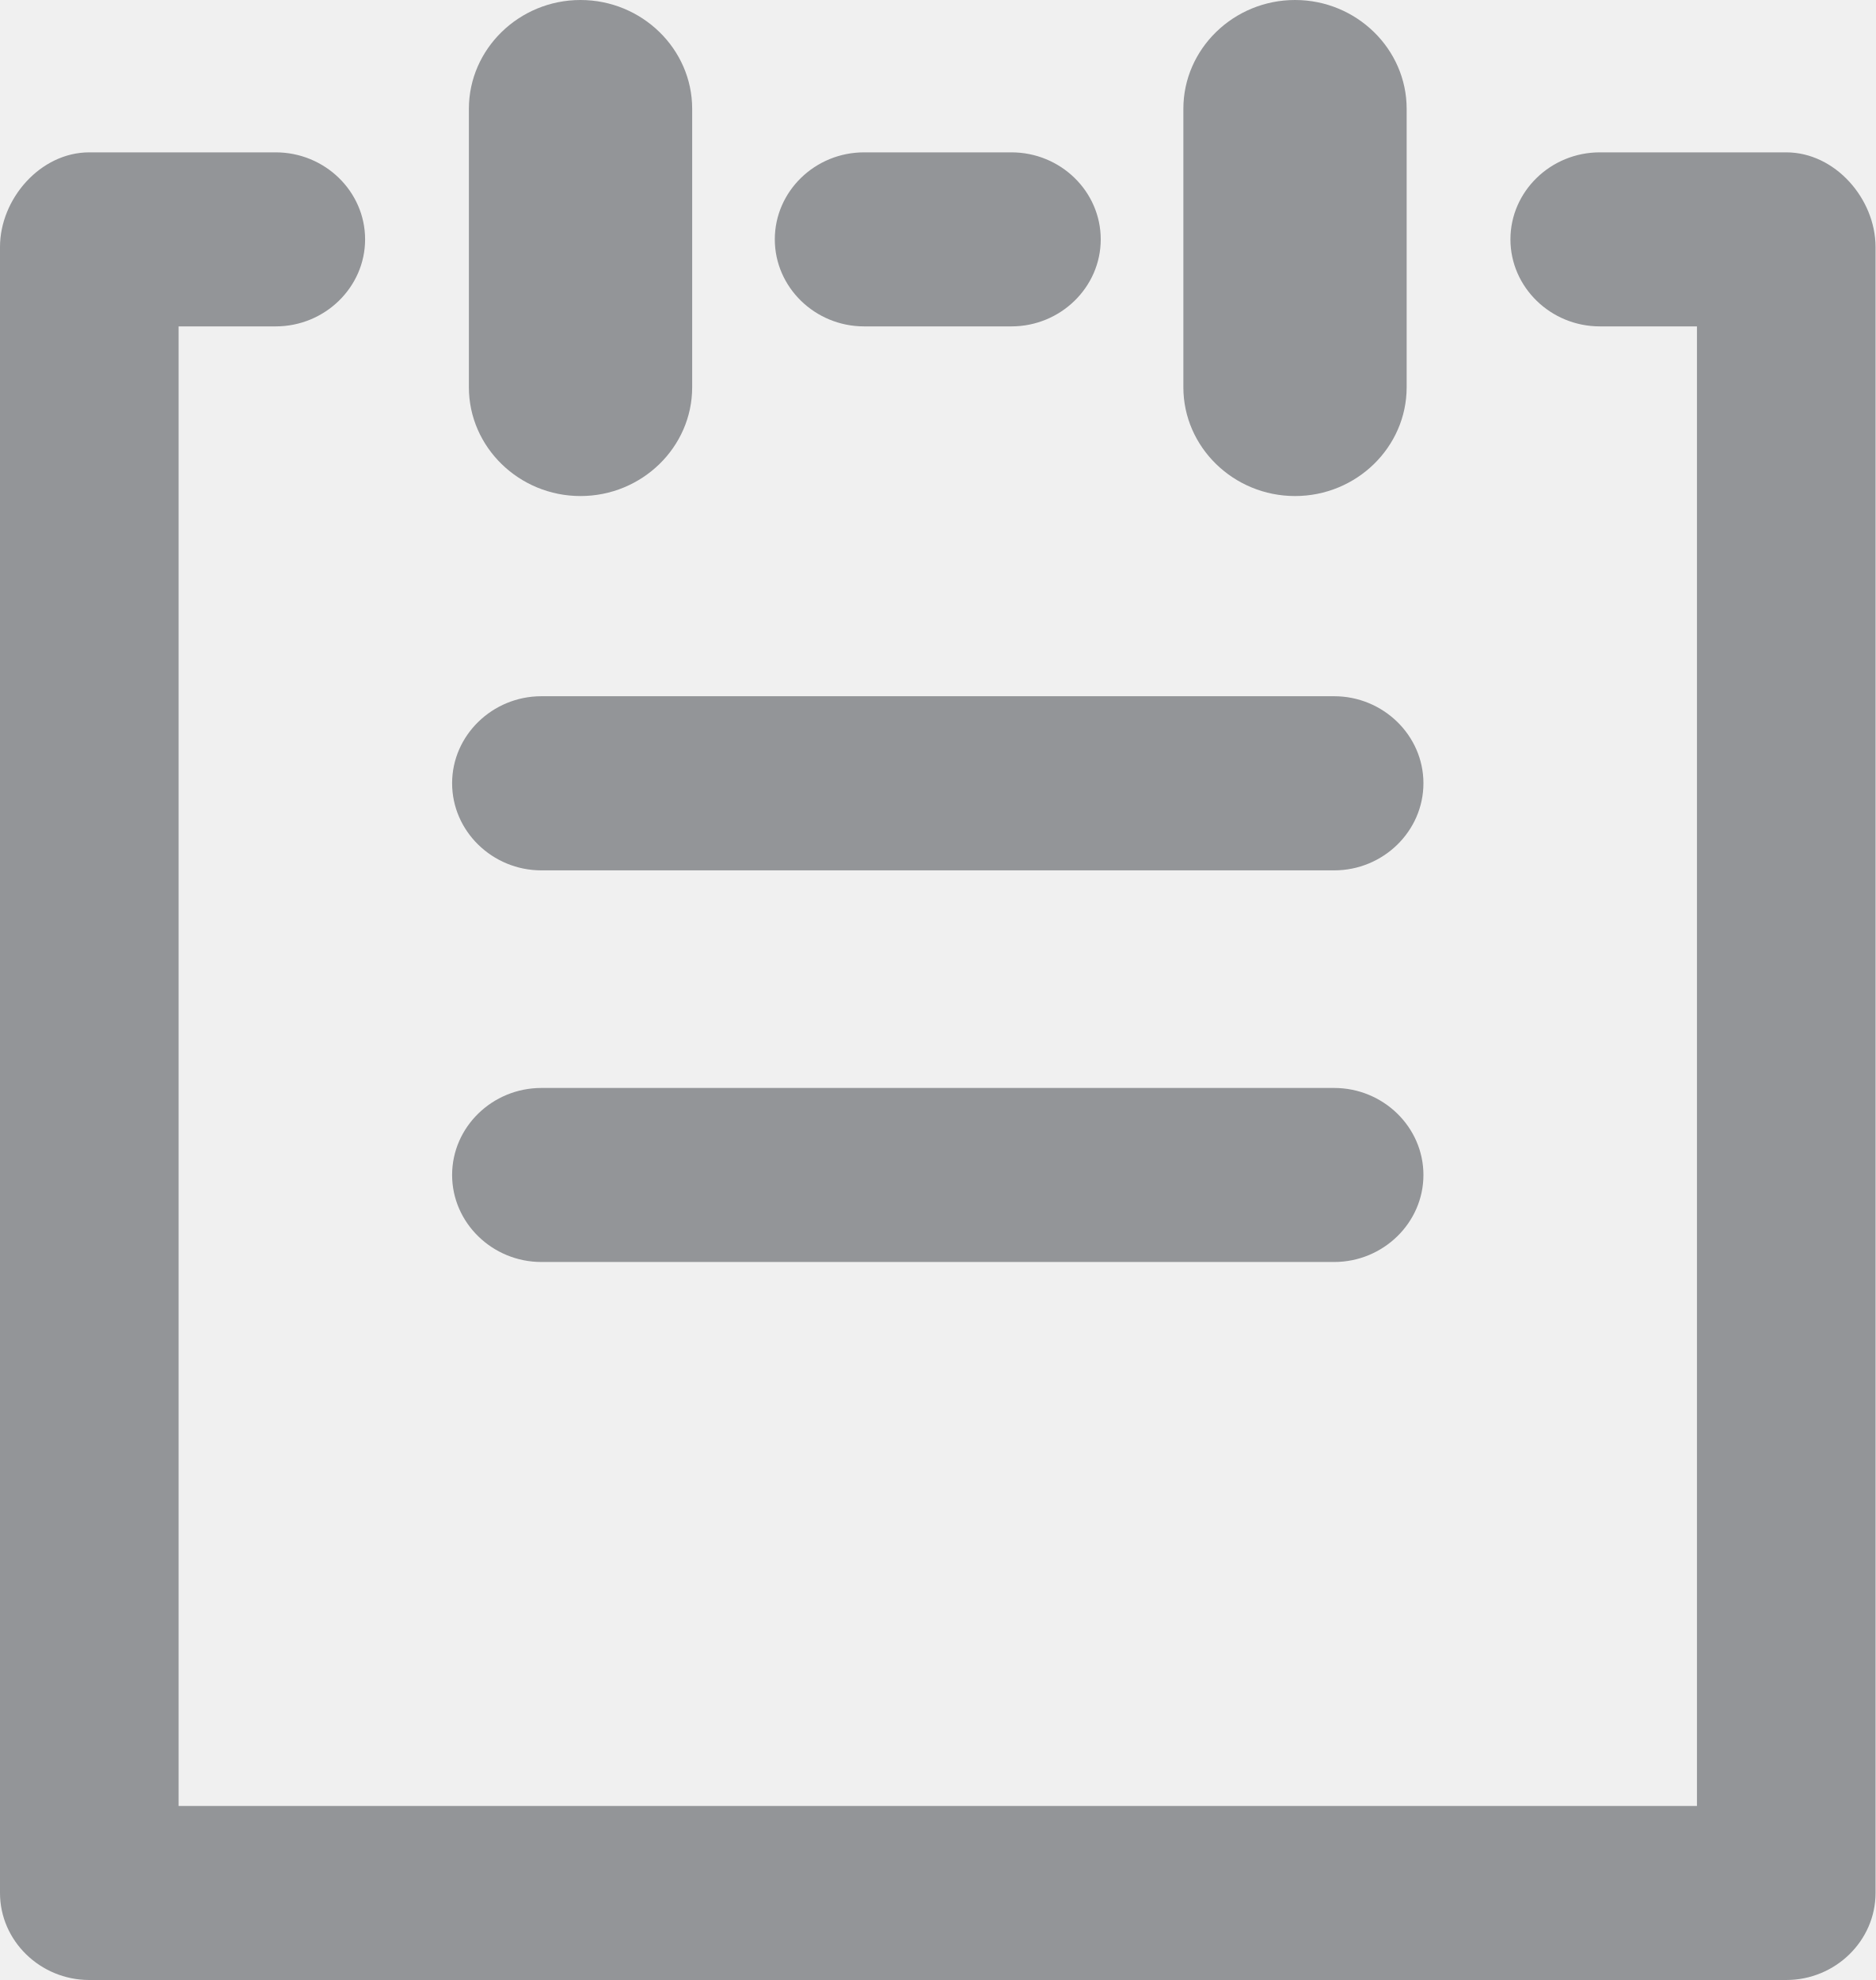
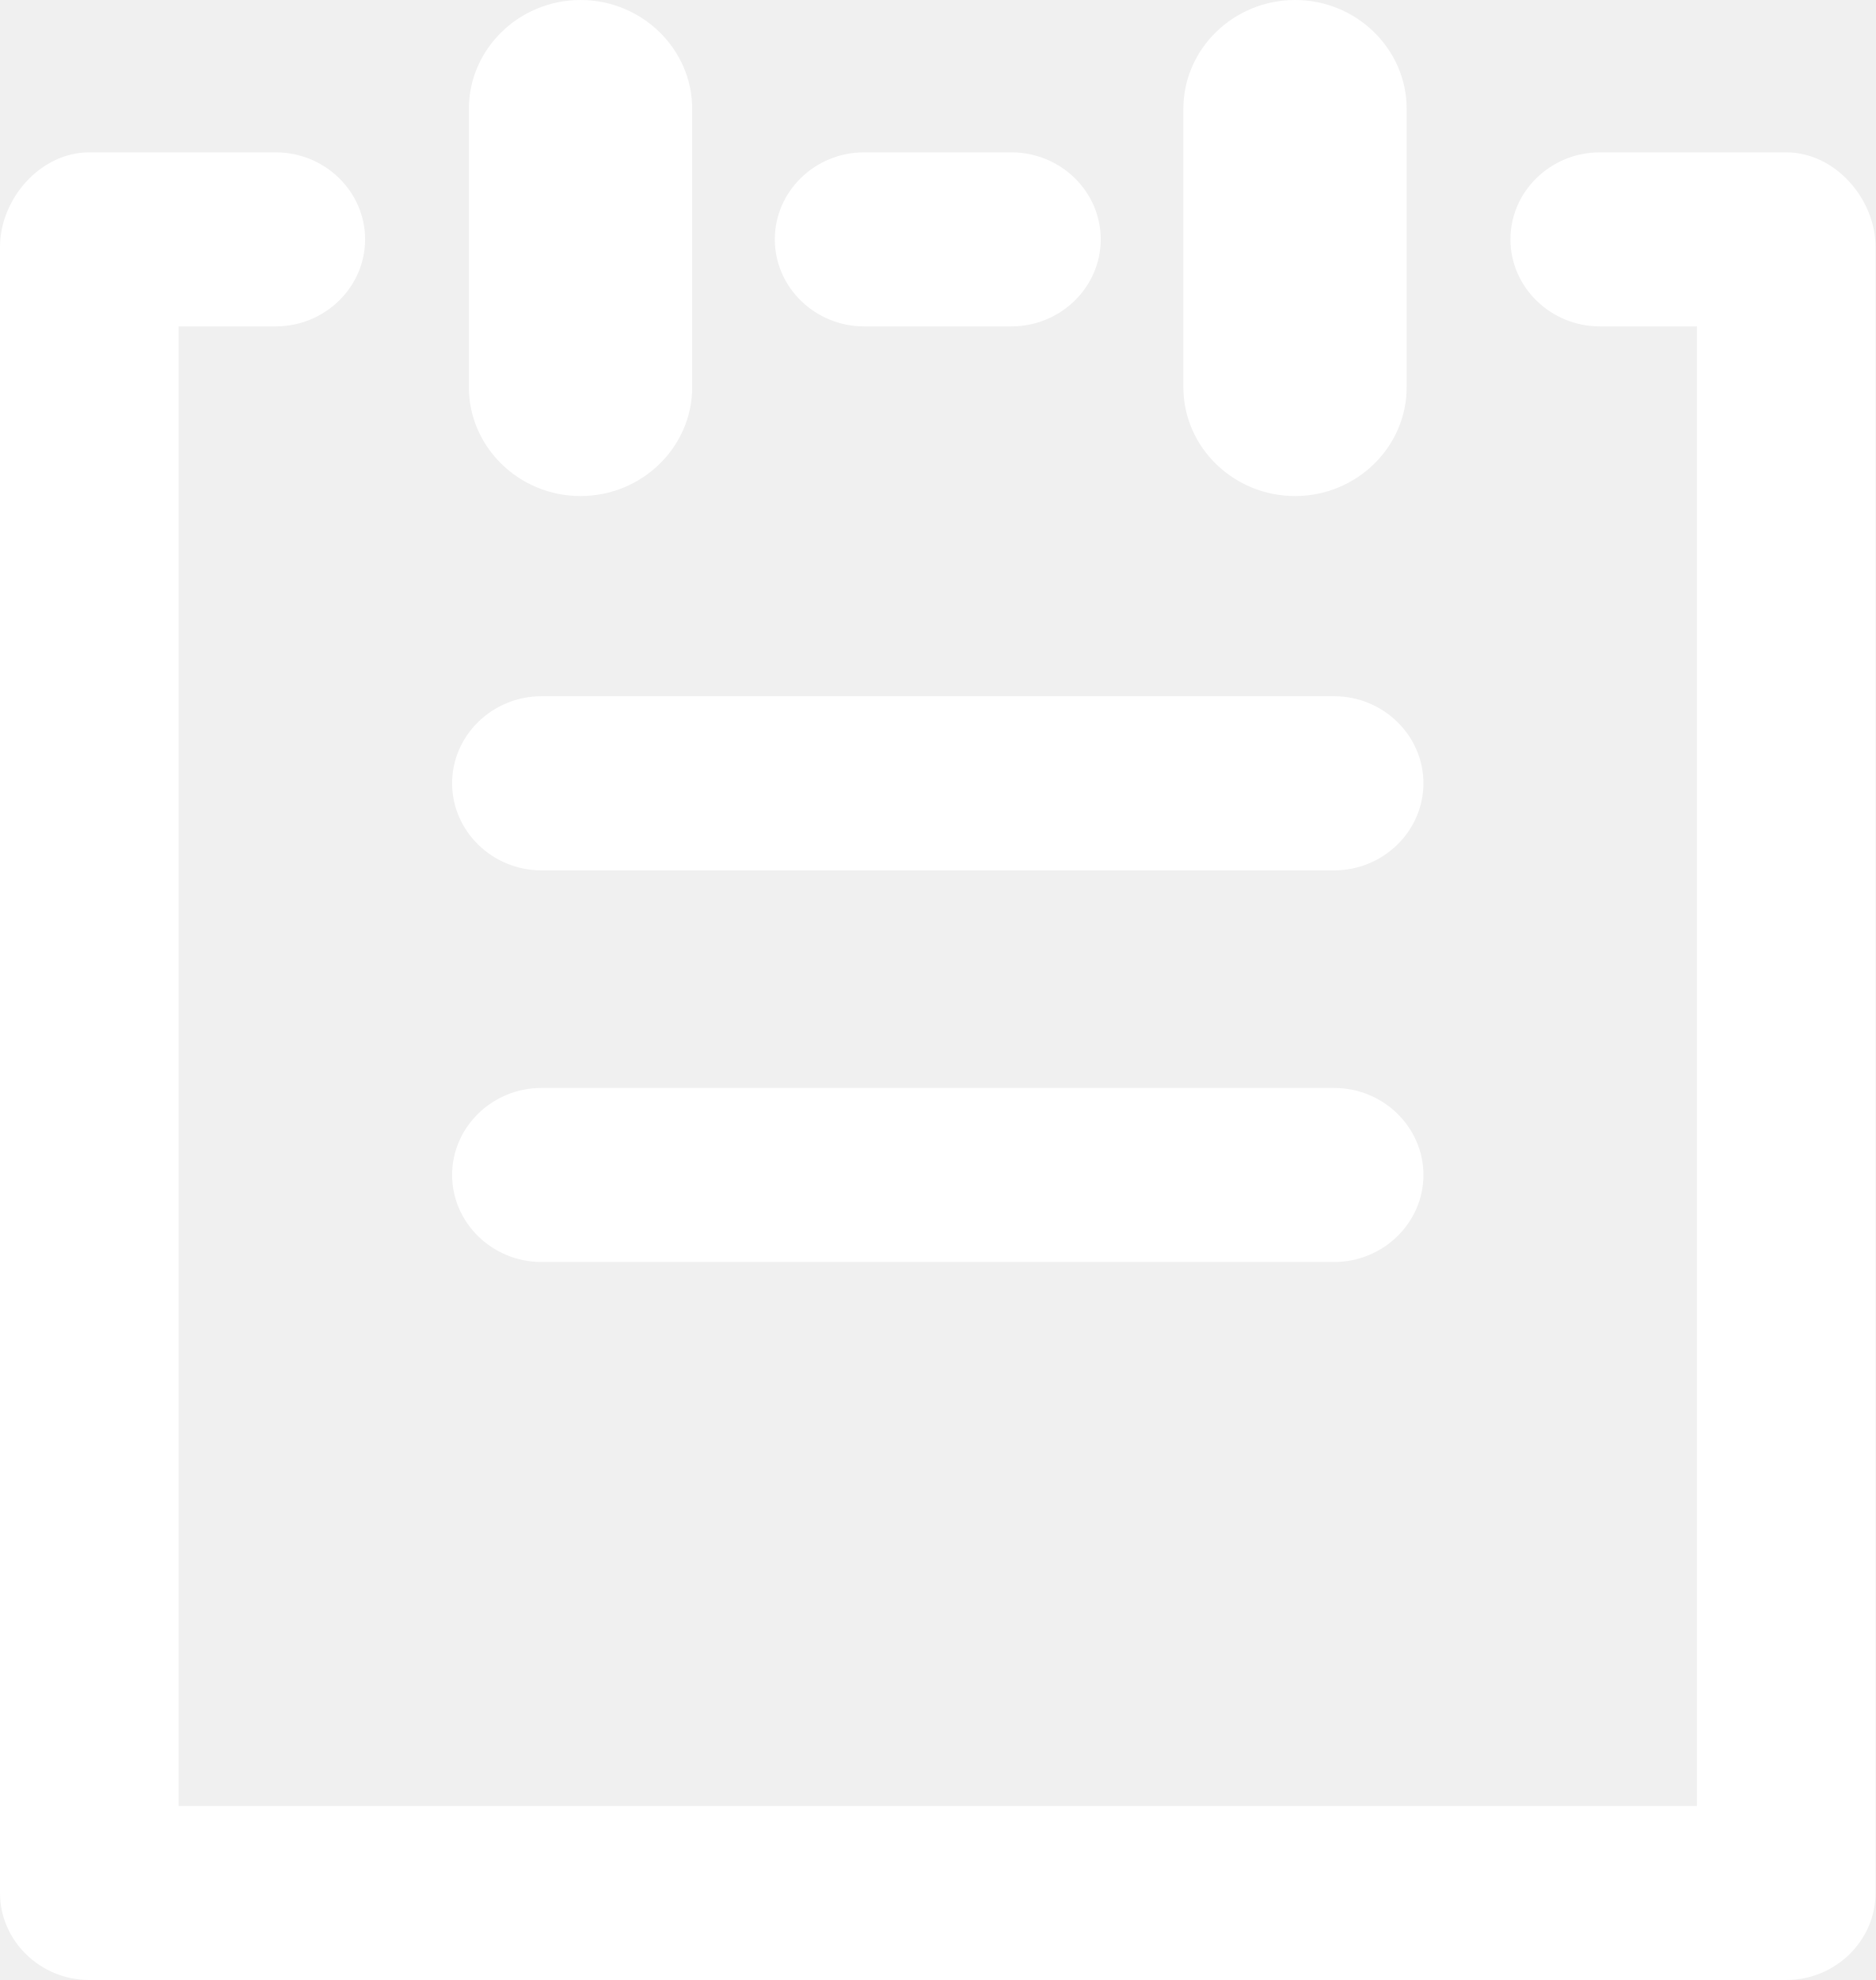
<svg xmlns="http://www.w3.org/2000/svg" width="18" height="19" viewBox="0 0 18 19" fill="none">
-   <path d="M4.5 3.716V1.044C4.5 0.47 4.982 0 5.571 0C6.161 0 6.643 0.47 6.643 1.044V3.716C6.643 4.291 6.161 4.76 5.571 4.76C4.982 4.76 4.5 4.291 4.5 3.716ZM12.429 4.76C13.018 4.76 13.5 4.291 13.5 3.716V1.044C13.5 0.47 13.018 0 12.429 0C11.839 0 11.357 0.47 11.357 1.044V3.716C11.357 4.291 11.839 4.76 12.429 4.76ZM5.196 8.352H12.804C13.275 8.352 13.661 7.976 13.661 7.516C13.661 7.057 13.275 6.681 12.804 6.681H5.196C4.725 6.681 4.339 7.057 4.339 7.516C4.339 7.976 4.725 8.352 5.196 8.352ZM17.143 1.462H15.354C14.882 1.462 14.496 1.837 14.496 2.297C14.496 2.756 14.882 3.132 15.354 3.132H16.286V17.33H1.714V3.132H2.646C3.118 3.132 3.504 2.756 3.504 2.297C3.504 1.837 3.118 1.462 2.646 1.462H0.857C0.386 1.462 0 1.91 0 2.37V18.165C0 18.624 0.386 19 0.857 19H17.143C17.614 19 18 18.624 18 18.165V2.37C18 1.91 17.614 1.462 17.143 1.462ZM8.293 3.132H9.707C10.179 3.132 10.564 2.756 10.564 2.297C10.564 1.837 10.179 1.462 9.707 1.462H8.293C7.821 1.462 7.436 1.837 7.436 2.297C7.436 2.756 7.821 3.132 8.293 3.132ZM5.196 12.11H12.804C13.275 12.11 13.661 11.734 13.661 11.275C13.661 10.815 13.275 10.44 12.804 10.44H5.196C4.725 10.44 4.339 10.815 4.339 11.275C4.339 11.734 4.725 12.11 5.196 12.11Z" fill="#939598" />
+   <path d="M4.5 3.716V1.044C4.5 0.47 4.982 0 5.571 0C6.161 0 6.643 0.47 6.643 1.044V3.716C6.643 4.291 6.161 4.76 5.571 4.76C4.982 4.76 4.5 4.291 4.5 3.716ZM12.429 4.76C13.018 4.76 13.5 4.291 13.5 3.716V1.044C13.5 0.47 13.018 0 12.429 0C11.839 0 11.357 0.47 11.357 1.044V3.716C11.357 4.291 11.839 4.76 12.429 4.76ZM5.196 8.352H12.804C13.275 8.352 13.661 7.976 13.661 7.516C13.661 7.057 13.275 6.681 12.804 6.681H5.196C4.725 6.681 4.339 7.057 4.339 7.516C4.339 7.976 4.725 8.352 5.196 8.352ZM17.143 1.462H15.354C14.882 1.462 14.496 1.837 14.496 2.297C14.496 2.756 14.882 3.132 15.354 3.132H16.286V17.33H1.714V3.132H2.646C3.118 3.132 3.504 2.756 3.504 2.297C3.504 1.837 3.118 1.462 2.646 1.462H0.857C0.386 1.462 0 1.91 0 2.37V18.165C0 18.624 0.386 19 0.857 19H17.143C17.614 19 18 18.624 18 18.165V2.37C18 1.91 17.614 1.462 17.143 1.462ZM8.293 3.132H9.707C10.179 3.132 10.564 2.756 10.564 2.297C10.564 1.837 10.179 1.462 9.707 1.462H8.293C7.821 1.462 7.436 1.837 7.436 2.297C7.436 2.756 7.821 3.132 8.293 3.132ZM5.196 12.11H12.804C13.275 12.11 13.661 11.734 13.661 11.275C13.661 10.815 13.275 10.44 12.804 10.44H5.196C4.725 10.44 4.339 10.815 4.339 11.275C4.339 11.734 4.725 12.11 5.196 12.11Z" fill="#fff" />
</svg>
